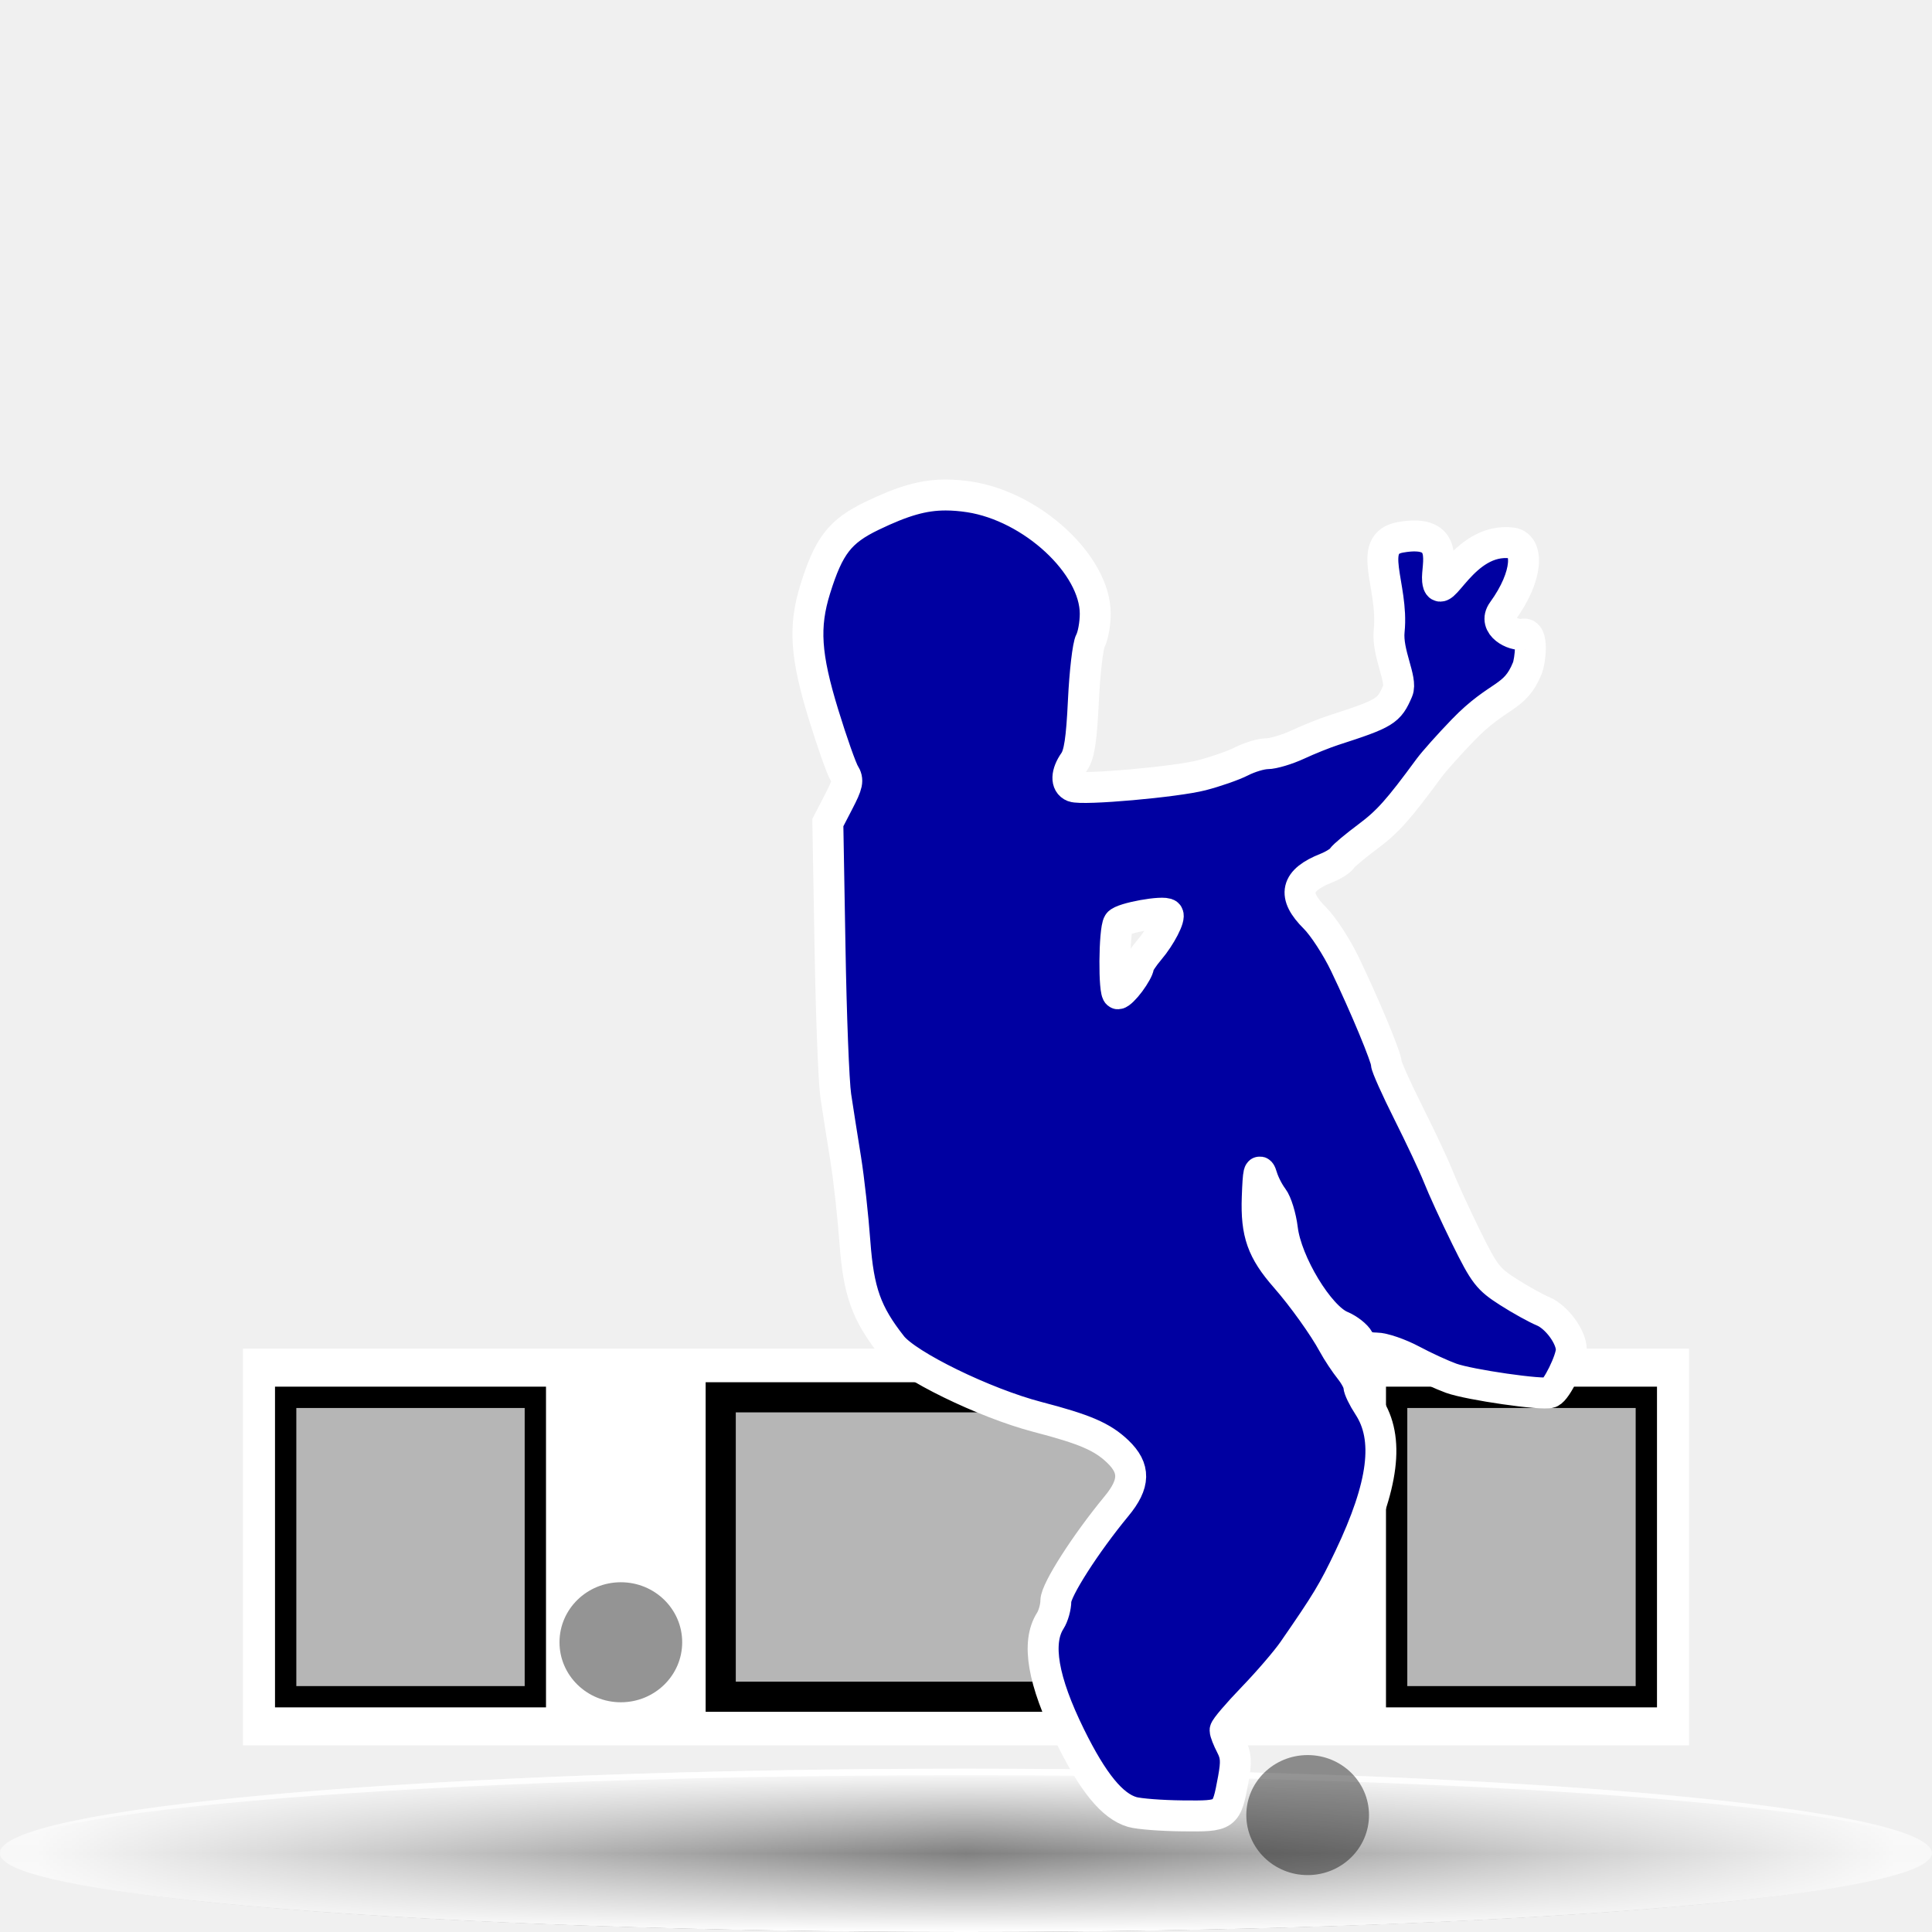
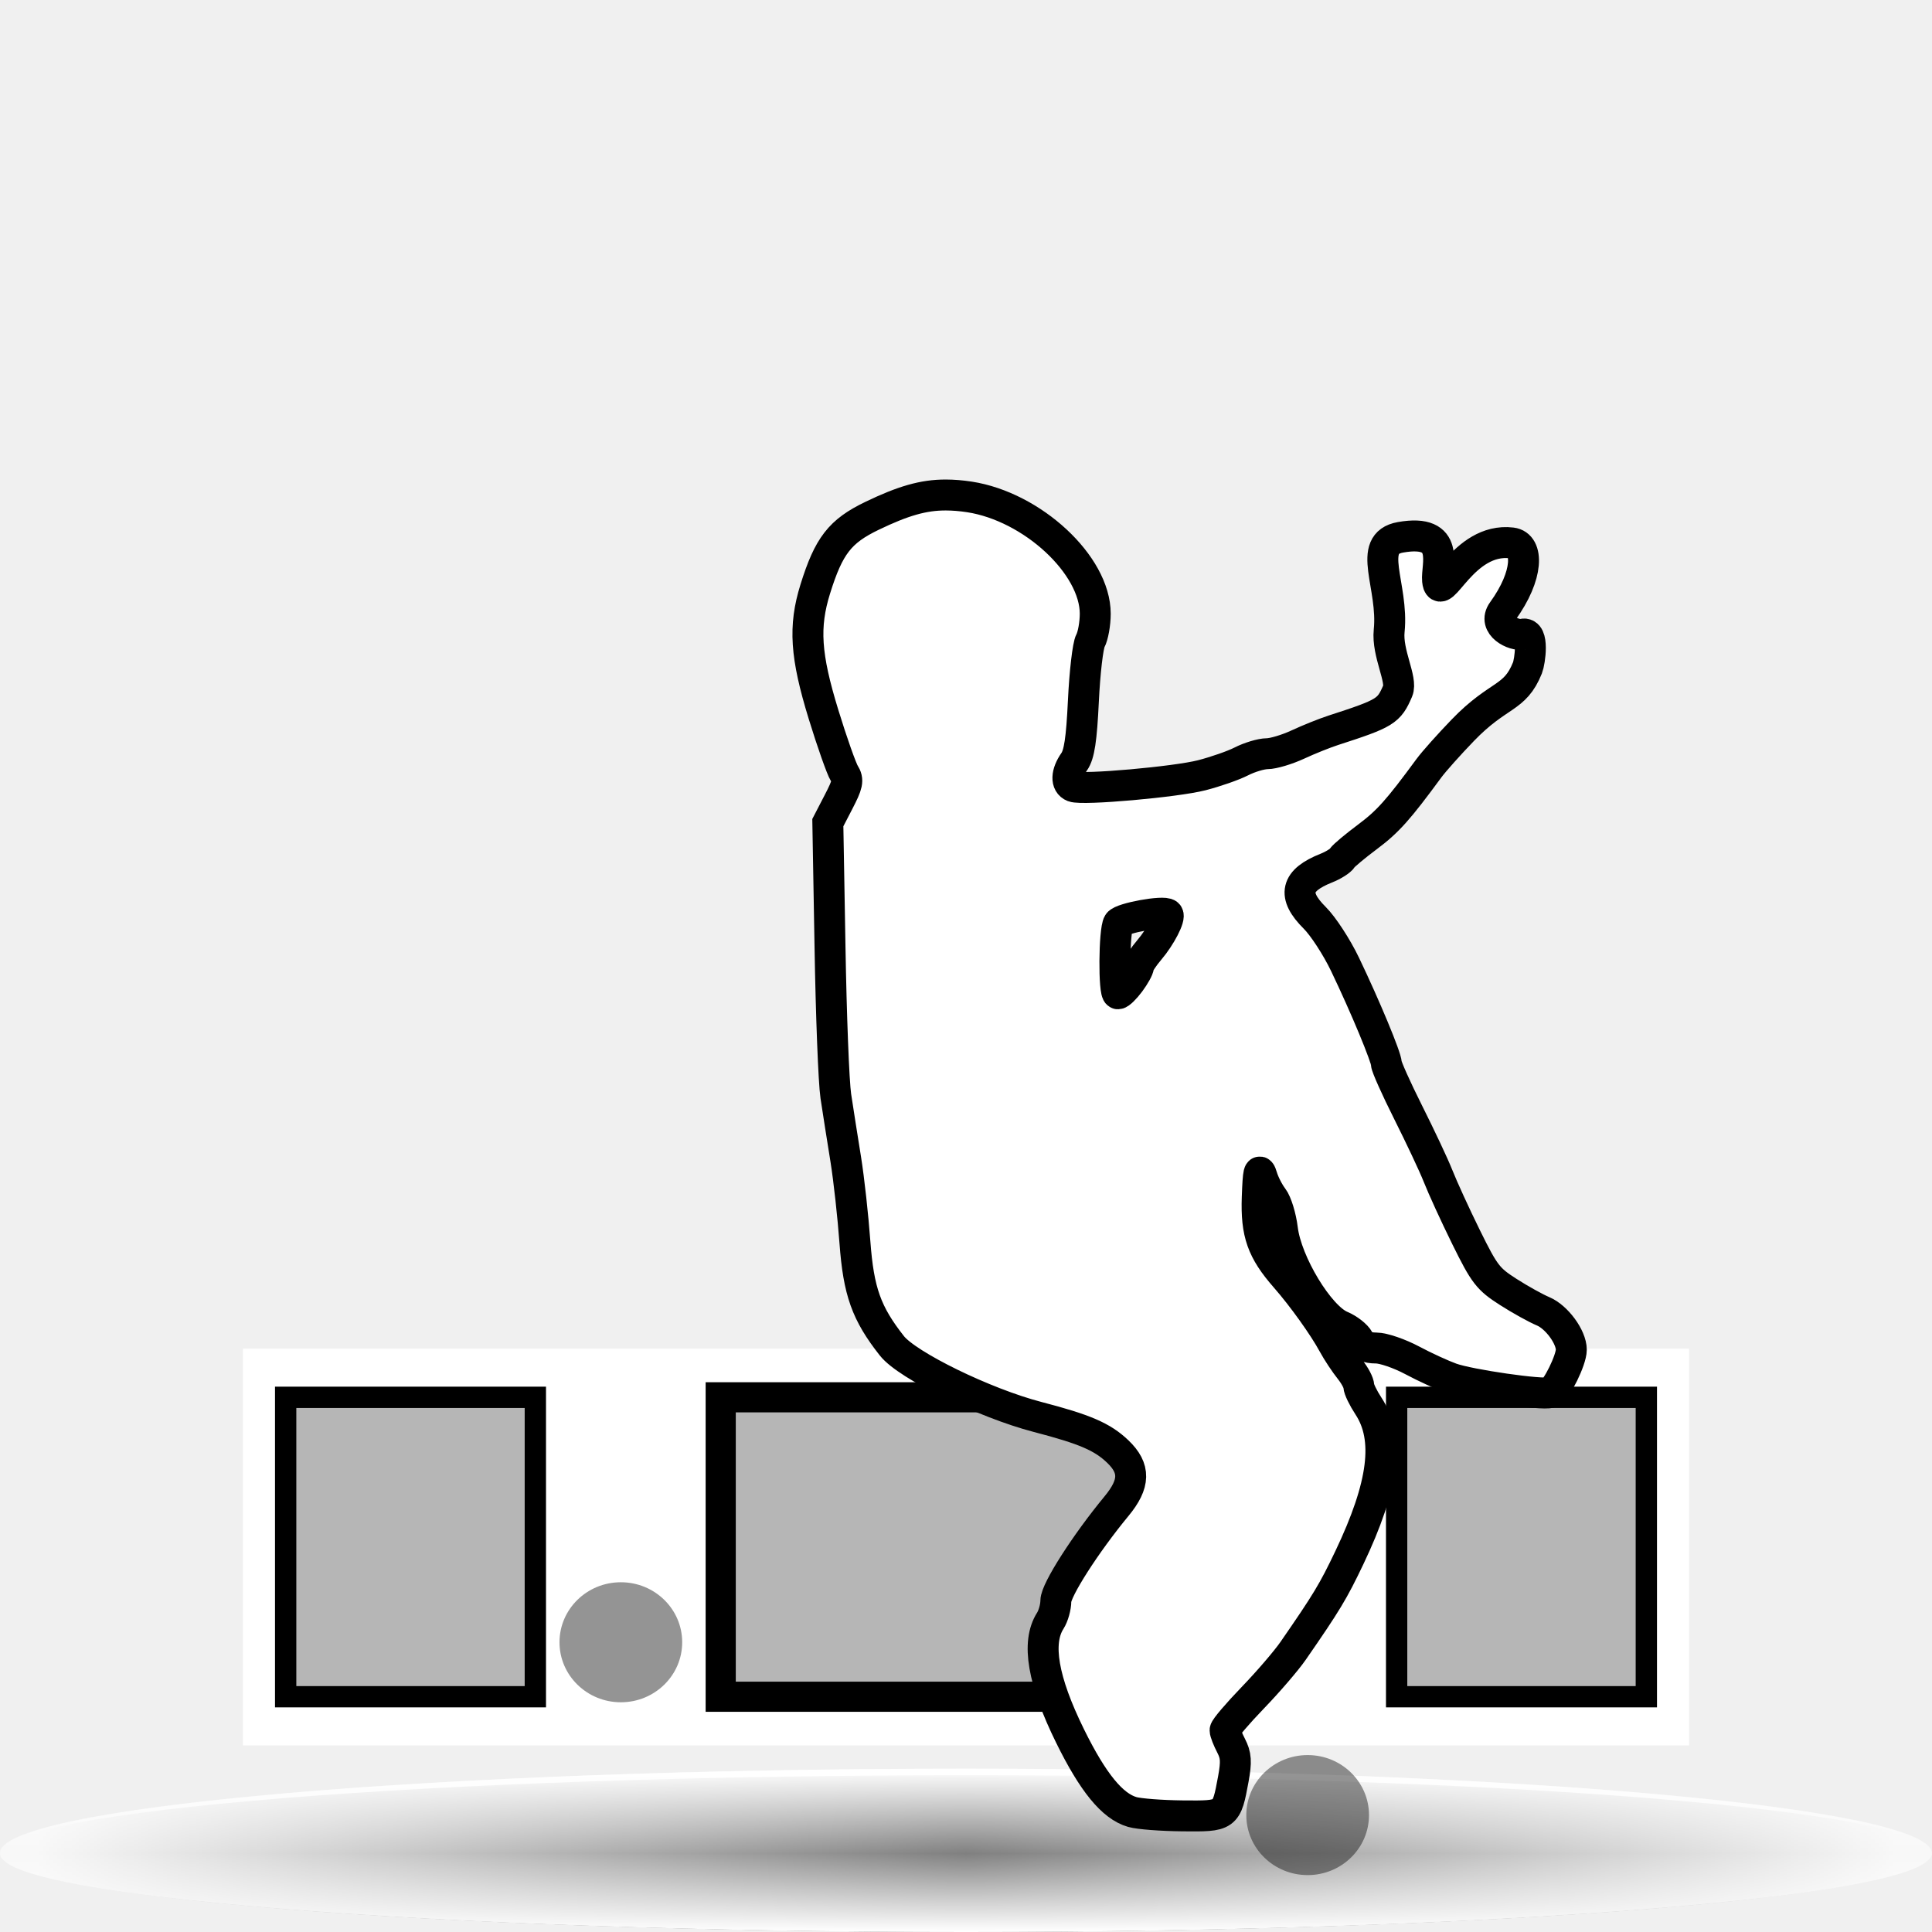
<svg xmlns="http://www.w3.org/2000/svg" width="128px" height="128px">
  <defs>
    <radialGradient id="defitem0" gradientUnits="userSpaceOnUse" cx="64" cy="122.802" fx="64" fy="122.802" r="61.537">
      <stop stop-color="#000000" offset="0" stop-opacity="1" />
      <stop stop-color="#000000" offset="1" stop-opacity="0" />
    </radialGradient>
    <linearGradient id="defitem1" gradientUnits="userSpaceOnUse" x1="64" y1="128" x2="64" y2="122.802">
      <stop stop-color="#ffffff" offset="0" stop-opacity="1" />
      <stop stop-color="#ffffff" offset="1" stop-opacity="0" />
    </linearGradient>
    <linearGradient id="defitem2" gradientUnits="userSpaceOnUse" x1="64" y1="117.179" x2="64" y2="122.802">
      <stop stop-color="#ffffff" offset="0" stop-opacity="1" />
      <stop stop-color="#ffffff" offset="1" stop-opacity="0" />
    </linearGradient>
  </defs>
  <g id="Layer">
    <g id="sombra">
      <g id="g3225">
        <path id="path1563" fill="url(#defitem0)" stroke-width="0" stroke-linecap="round" stroke-linejoin="round" d="M128 122.802C128 125.667 99.347 127.99 64 127.99C28.654 127.99 0 125.667 0 122.802C0 119.937 28.654 117.614 64 117.614C99.347 117.614 128 119.937 128 122.802L128 122.802Z" />
        <path id="path3251" fill="url(#defitem1)" stroke-width="0" stroke-linecap="round" stroke-linejoin="round" d="M128 122.802L0 122.802C0 125.673 28.654 128 64 128C99.347 128 128 125.673 128 122.802L128 122.802Z" />
        <path id="path2455" fill="url(#defitem2)" stroke-width="0" stroke-linecap="round" stroke-linejoin="round" d="M128 122.802L0 122.802C0 119.697 28.654 117.18 64 117.18C99.347 117.18 128 119.697 128 122.802L128 122.802Z" />
      </g>
      <path id="path2440" fill="#ffffff" fill-opacity="0.5" stroke-width="0" stroke-linecap="round" stroke-linejoin="round" d="M64 117.184C29.758 117.184 1.777 119.526 0.062 122.496C0 122.59 -7.5e-07 122.714 -7.5e-07 122.809C-7.5e-07 122.988 0.094 123.134 0.312 123.309C0.425 123.402 0.547 123.499 0.719 123.59C1.852 124.191 4.27 124.763 7.719 125.278C9.689 125.572 11.985 125.833 14.594 126.09C18.507 126.474 23.111 126.81 28.219 127.09C33.326 127.37 38.957 127.594 44.969 127.746C50.981 127.898 57.373 127.996 64 127.996C70.627 127.996 77.019 127.898 83.031 127.746C89.043 127.594 94.674 127.37 99.781 127.09C104.888 126.81 109.462 126.474 113.375 126.09C115.984 125.833 118.311 125.572 120.281 125.278C123.73 124.763 126.117 124.191 127.25 123.59C127.422 123.499 127.544 123.402 127.656 123.309C127.766 123.222 127.851 123.147 127.906 123.059C127.962 122.97 128 122.898 128 122.809C128 122.714 127.969 122.59 127.906 122.496C126.192 119.526 98.242 117.184 64 117.184Z" />
    </g>
-     <g id="g2427">
-       <path id="path4295" fill="#000000" stroke-width="0.5" d="" />
-       <path id="path4317" fill="#0000a1" stroke="#ffffff" stroke-width="1.3" d="" />
-       <g id="g2259">
-         <path fill="#ffffff" stroke-width="2" stroke-linecap="round" d="M16.099 115.638L16.099 89.351L111.901 89.351L111.901 115.638L16.099 115.638Z" fill-rule="evenodd" />
-         <path fill="#000000" fill-opacity="0.288" stroke="#000000" stroke-width="1.412" stroke-linecap="round" d="M35.468 112.413L18.926 112.413L18.926 92.576L35.468 92.576L35.468 112.413Z" />
-         <path fill="#000000" fill-opacity="0.288" stroke="#000000" stroke-width="1.997" stroke-linecap="round" d="M80.86 112.413L47.749 112.413L47.749 92.576L80.86 92.576L80.86 112.413Z" />
-         <path fill="#000000" fill-opacity="0.288" stroke="#000000" stroke-width="1.412" stroke-linecap="round" d="M109.074 112.413L92.531 112.413L92.531 92.576L109.074 92.576L109.074 112.413Z" />
-         <path id="path4311" fill="#000000" fill-opacity="0.42" stroke-width="1.203" d="M45.197 108.804C45.197 111 43.378 112.78 41.133 112.78C38.888 112.78 37.068 111 37.068 108.804C37.068 106.608 38.888 104.828 41.133 104.828C43.378 104.828 45.197 106.608 45.197 108.804Z" />
-         <path id="path4313" fill="#000000" fill-opacity="0.42" stroke-width="1.203" d="M90.7 120.254C90.7 122.45 88.881 124.23 86.636 124.23C84.391 124.23 82.571 122.45 82.571 120.254C82.571 118.058 84.391 116.278 86.636 116.278C88.881 116.278 90.7 118.058 90.7 120.254Z" />
-       </g>
-       <path id="path4319" fill="#0000a1" stroke="#ffffff" stroke-width="2.05" d="M62.663 32.795C61.173 32.792 59.827 33.187 57.778 34.173C55.645 35.199 54.905 36.162 54.013 39.027C53.238 41.518 53.367 43.446 54.558 47.324C55.126 49.175 55.751 50.938 55.936 51.233C56.225 51.696 56.16 51.963 55.551 53.139L54.846 54.501L54.99 62.718C55.066 67.236 55.236 71.686 55.375 72.618C55.514 73.55 55.813 75.437 56.032 76.799C56.251 78.161 56.518 80.629 56.64 82.293C56.882 85.569 57.397 87.014 59.091 89.165C60.113 90.463 65.229 92.961 68.735 93.875C71.879 94.694 73.03 95.189 74.053 96.165C75.22 97.281 75.2 98.301 73.973 99.786C71.93 102.258 69.952 105.347 69.952 106.065C69.952 106.465 69.787 107.061 69.584 107.379C68.657 108.826 69.09 111.349 70.897 115.02C72.411 118.095 73.693 119.666 75.014 120.049C75.453 120.177 76.953 120.293 78.346 120.306C81.248 120.333 81.252 120.345 81.71 117.871C81.923 116.715 81.892 116.291 81.566 115.66C81.344 115.232 81.165 114.774 81.165 114.635C81.165 114.496 81.994 113.523 83.007 112.473C84.021 111.422 85.219 110.026 85.666 109.381C87.899 106.157 88.328 105.445 89.399 103.198C91.688 98.395 92.075 95.303 90.664 93.154C90.313 92.619 90.023 92.023 90.023 91.824C90.023 91.626 89.769 91.139 89.447 90.735C89.124 90.331 88.612 89.567 88.326 89.037C87.703 87.886 86.293 85.913 85.17 84.632C83.623 82.867 83.211 81.713 83.296 79.33C83.358 77.579 83.424 77.329 83.616 77.968C83.745 78.398 84.065 79.016 84.321 79.346C84.576 79.676 84.862 80.611 84.962 81.428C85.235 83.676 87.398 87.243 88.854 87.852C89.337 88.053 89.864 88.466 90.023 88.765C90.229 89.148 90.565 89.309 91.177 89.309C91.653 89.309 92.728 89.68 93.564 90.126C94.4 90.573 95.56 91.102 96.143 91.312C97.354 91.749 102.211 92.449 102.71 92.257C103.125 92.098 104.105 90.101 104.104 89.422C104.102 88.576 103.134 87.253 102.23 86.875C101.759 86.678 100.722 86.105 99.923 85.593C98.59 84.739 98.355 84.445 97.136 81.973C96.405 80.491 95.571 78.665 95.278 77.92C94.984 77.176 94.085 75.275 93.291 73.691C92.497 72.108 91.85 70.659 91.85 70.472C91.85 70.055 90.463 66.709 89.11 63.888C88.561 62.741 87.655 61.355 87.108 60.812C85.597 59.311 85.826 58.324 87.877 57.512C88.346 57.327 88.814 57.026 88.918 56.855C89.022 56.685 89.794 56.045 90.616 55.43C91.957 54.427 92.643 53.654 94.669 50.897C94.999 50.448 96.009 49.318 96.912 48.382C99.302 45.902 100.355 46.351 101.199 44.245C101.358 43.847 101.655 41.831 100.883 42.017C100.314 42.153 98.87 41.441 99.556 40.496C101.29 38.106 101.273 36.107 100.161 35.971C96.901 35.574 95.417 40.154 95.242 38.457C95.144 37.506 96.165 35.002 92.784 35.599C90.485 36.006 92.344 38.808 92.036 41.794C91.883 43.271 92.92 45.032 92.603 45.771C92.023 47.118 91.812 47.259 88.341 48.382C87.77 48.567 86.706 48.992 85.987 49.327C85.268 49.661 84.352 49.934 83.952 49.935C83.552 49.937 82.779 50.172 82.238 50.448C81.698 50.724 80.523 51.129 79.627 51.361C77.914 51.805 71.73 52.354 71.105 52.114C70.613 51.925 70.633 51.23 71.169 50.464C71.504 49.987 71.655 49.005 71.778 46.427C71.868 44.555 72.073 42.768 72.243 42.455C72.412 42.142 72.563 41.334 72.563 40.661C72.563 37.428 68.402 33.569 64.233 32.923C63.673 32.837 63.16 32.797 62.663 32.795ZM77.369 60.572C77.559 60.762 76.895 62.051 76.151 62.927C75.751 63.398 75.43 63.888 75.43 64.032C75.43 64.176 75.168 64.649 74.854 65.073C74.54 65.498 74.185 65.842 74.069 65.842C73.778 65.842 73.806 61.63 74.101 61.165C74.317 60.822 77.112 60.315 77.369 60.572Z" />
+     <path id="path4295" fill="#000000" stroke-width="0.5" d="" />
+     <path id="path4317" fill="#0000a1" stroke="#ffffff" stroke-width="1.3" d="" />
+     <g id="g2259">
+       <path fill="#ffffff" stroke-width="2" stroke-linecap="round" d="M16.099 115.638L16.099 89.351L111.901 89.351L111.901 115.638L16.099 115.638Z" fill-rule="evenodd" />
+       <path fill="#000000" fill-opacity="0.288" stroke="#000000" stroke-width="1.412" stroke-linecap="round" d="M35.468 112.413L18.926 112.413L18.926 92.576L35.468 92.576L35.468 112.413Z" />
+       <path fill="#000000" fill-opacity="0.288" stroke="#000000" stroke-width="1.997" stroke-linecap="round" d="M80.86 112.413L47.749 112.413L47.749 92.576L80.86 92.576L80.86 112.413Z" />
+       <path fill="#000000" fill-opacity="0.288" stroke="#000000" stroke-width="1.412" stroke-linecap="round" d="M109.074 112.413L92.531 112.413L92.531 92.576L109.074 92.576L109.074 112.413Z" />
+       <path id="path4311" fill="#000000" fill-opacity="0.42" stroke-width="1.203" d="M45.197 108.804C45.197 111 43.378 112.78 41.133 112.78C38.888 112.78 37.068 111 37.068 108.804C37.068 106.608 38.888 104.828 41.133 104.828C43.378 104.828 45.197 106.608 45.197 108.804Z" />
+       <path id="path4313" fill="#000000" fill-opacity="0.42" stroke-width="1.203" d="M90.7 120.254C90.7 122.45 88.881 124.23 86.636 124.23C84.391 124.23 82.571 122.45 82.571 120.254C82.571 118.058 84.391 116.278 86.636 116.278C88.881 116.278 90.7 118.058 90.7 120.254Z" />
    </g>
+     <path id="path4319" fill="#ffffff" stroke="#000000" stroke-width="2.05" d="M62.663 32.795C61.173 32.792 59.827 33.187 57.778 34.173C55.645 35.199 54.905 36.162 54.013 39.027C53.238 41.518 53.367 43.446 54.558 47.324C55.126 49.175 55.751 50.938 55.936 51.233C56.225 51.696 56.16 51.963 55.551 53.139L54.846 54.501L54.99 62.718C55.066 67.236 55.236 71.686 55.375 72.618C55.514 73.55 55.813 75.437 56.032 76.799C56.251 78.161 56.518 80.629 56.64 82.293C56.882 85.569 57.397 87.014 59.091 89.165C60.113 90.463 65.229 92.961 68.735 93.875C71.879 94.694 73.03 95.189 74.053 96.165C75.22 97.281 75.2 98.301 73.973 99.786C71.93 102.258 69.952 105.347 69.952 106.065C69.952 106.465 69.787 107.061 69.584 107.379C68.657 108.826 69.09 111.349 70.897 115.02C72.411 118.095 73.693 119.666 75.014 120.049C75.453 120.177 76.953 120.293 78.346 120.306C81.248 120.333 81.252 120.345 81.71 117.871C81.923 116.715 81.892 116.291 81.566 115.66C81.344 115.232 81.165 114.774 81.165 114.635C81.165 114.496 81.994 113.523 83.007 112.473C84.021 111.422 85.219 110.026 85.666 109.381C87.899 106.157 88.328 105.445 89.399 103.198C91.688 98.395 92.075 95.303 90.664 93.154C90.313 92.619 90.023 92.023 90.023 91.824C90.023 91.626 89.769 91.139 89.447 90.735C89.124 90.331 88.612 89.567 88.326 89.037C87.703 87.886 86.293 85.913 85.17 84.632C83.623 82.867 83.211 81.713 83.296 79.33C83.358 77.579 83.424 77.329 83.616 77.968C83.745 78.398 84.065 79.016 84.321 79.346C84.576 79.676 84.862 80.611 84.962 81.428C85.235 83.676 87.398 87.243 88.854 87.852C89.337 88.053 89.864 88.466 90.023 88.765C90.229 89.148 90.565 89.309 91.177 89.309C91.653 89.309 92.728 89.68 93.564 90.126C94.4 90.573 95.56 91.102 96.143 91.312C97.354 91.749 102.211 92.449 102.71 92.257C103.125 92.098 104.105 90.101 104.104 89.422C104.102 88.576 103.134 87.253 102.23 86.875C101.759 86.678 100.722 86.105 99.923 85.593C98.59 84.739 98.355 84.445 97.136 81.973C96.405 80.491 95.571 78.665 95.278 77.92C94.984 77.176 94.085 75.275 93.291 73.691C92.497 72.108 91.85 70.659 91.85 70.472C91.85 70.055 90.463 66.709 89.11 63.888C88.561 62.741 87.655 61.355 87.108 60.812C85.597 59.311 85.826 58.324 87.877 57.512C88.346 57.327 88.814 57.026 88.918 56.855C89.022 56.685 89.794 56.045 90.616 55.43C91.957 54.427 92.643 53.654 94.669 50.897C94.999 50.448 96.009 49.318 96.912 48.382C99.302 45.902 100.355 46.351 101.199 44.245C101.358 43.847 101.655 41.831 100.883 42.017C100.314 42.153 98.87 41.441 99.556 40.496C101.29 38.106 101.273 36.107 100.161 35.971C96.901 35.574 95.417 40.154 95.242 38.457C95.144 37.506 96.165 35.002 92.784 35.599C90.485 36.006 92.344 38.808 92.036 41.794C91.883 43.271 92.92 45.032 92.603 45.771C92.023 47.118 91.812 47.259 88.341 48.382C87.77 48.567 86.706 48.992 85.987 49.327C85.268 49.661 84.352 49.934 83.952 49.935C83.552 49.937 82.779 50.172 82.238 50.448C81.698 50.724 80.523 51.129 79.627 51.361C77.914 51.805 71.73 52.354 71.105 52.114C70.613 51.925 70.633 51.23 71.169 50.464C71.504 49.987 71.655 49.005 71.778 46.427C71.868 44.555 72.073 42.768 72.243 42.455C72.412 42.142 72.563 41.334 72.563 40.661C72.563 37.428 68.402 33.569 64.233 32.923C63.673 32.837 63.16 32.797 62.663 32.795ZM77.369 60.572C77.559 60.762 76.895 62.051 76.151 62.927C75.751 63.398 75.43 63.888 75.43 64.032C75.43 64.176 75.168 64.649 74.854 65.073C74.54 65.498 74.185 65.842 74.069 65.842C73.778 65.842 73.806 61.63 74.101 61.165C74.317 60.822 77.112 60.315 77.369 60.572Z" />
  </g>
</svg>
